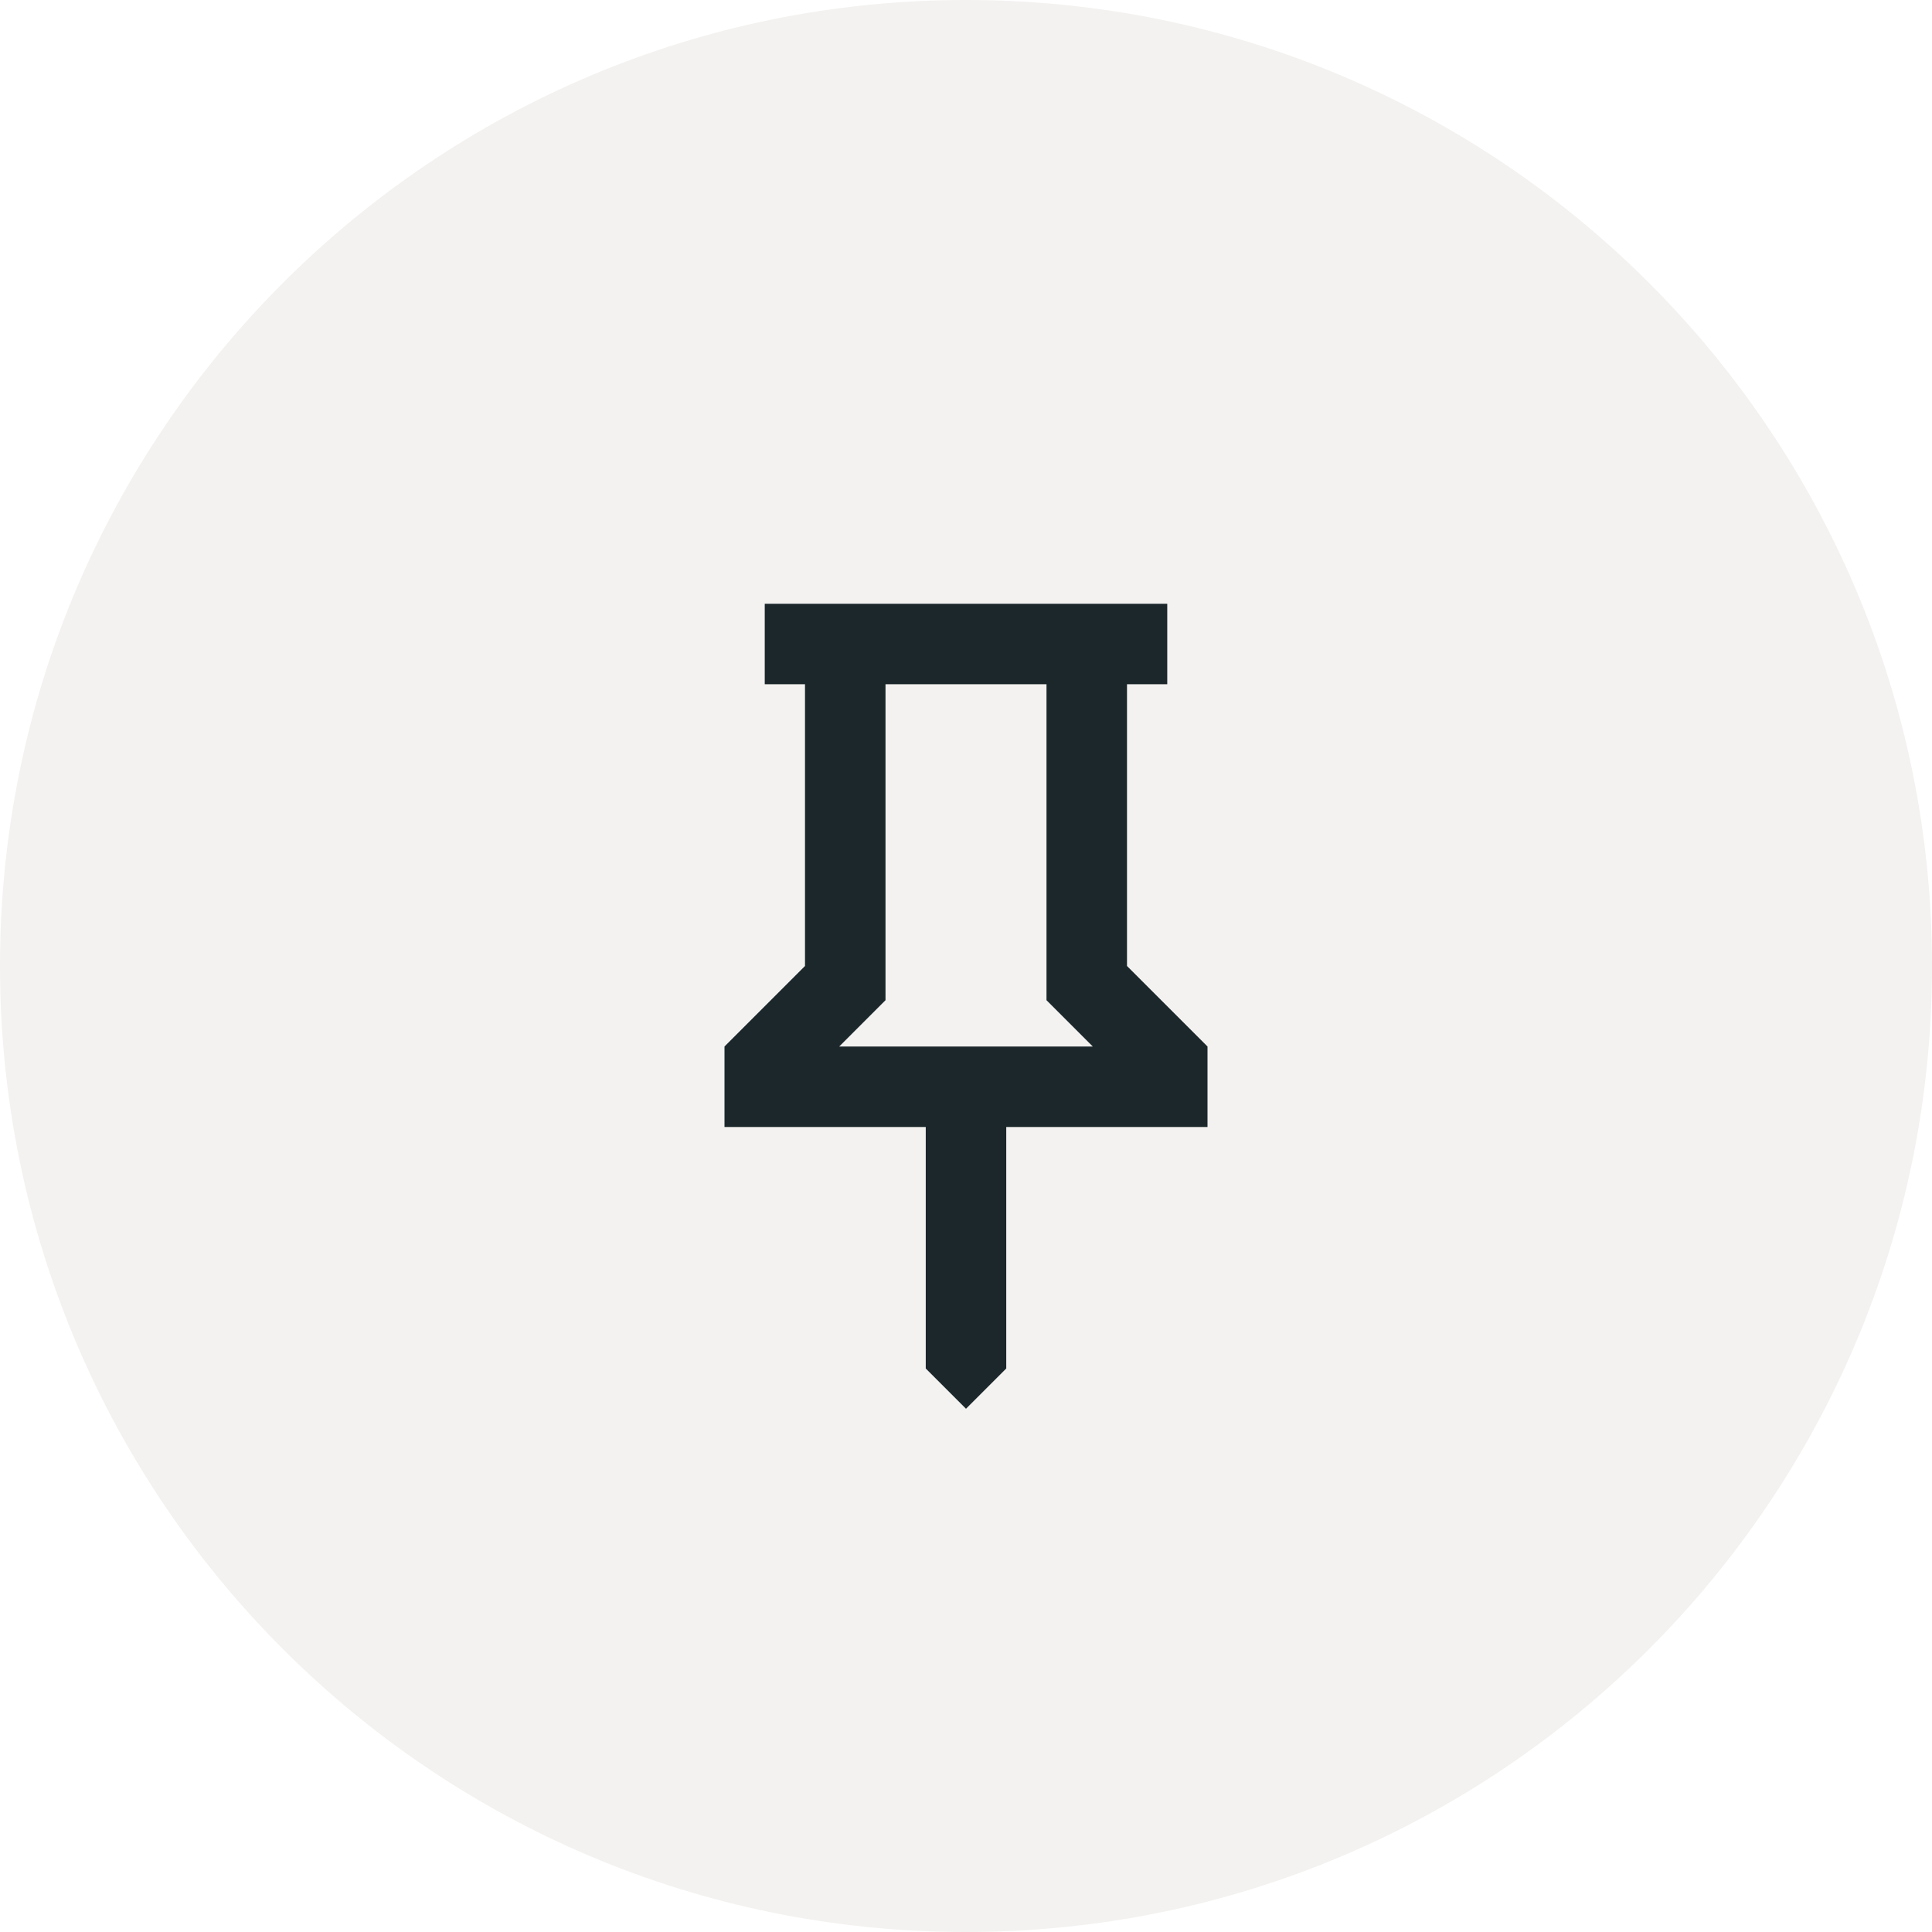
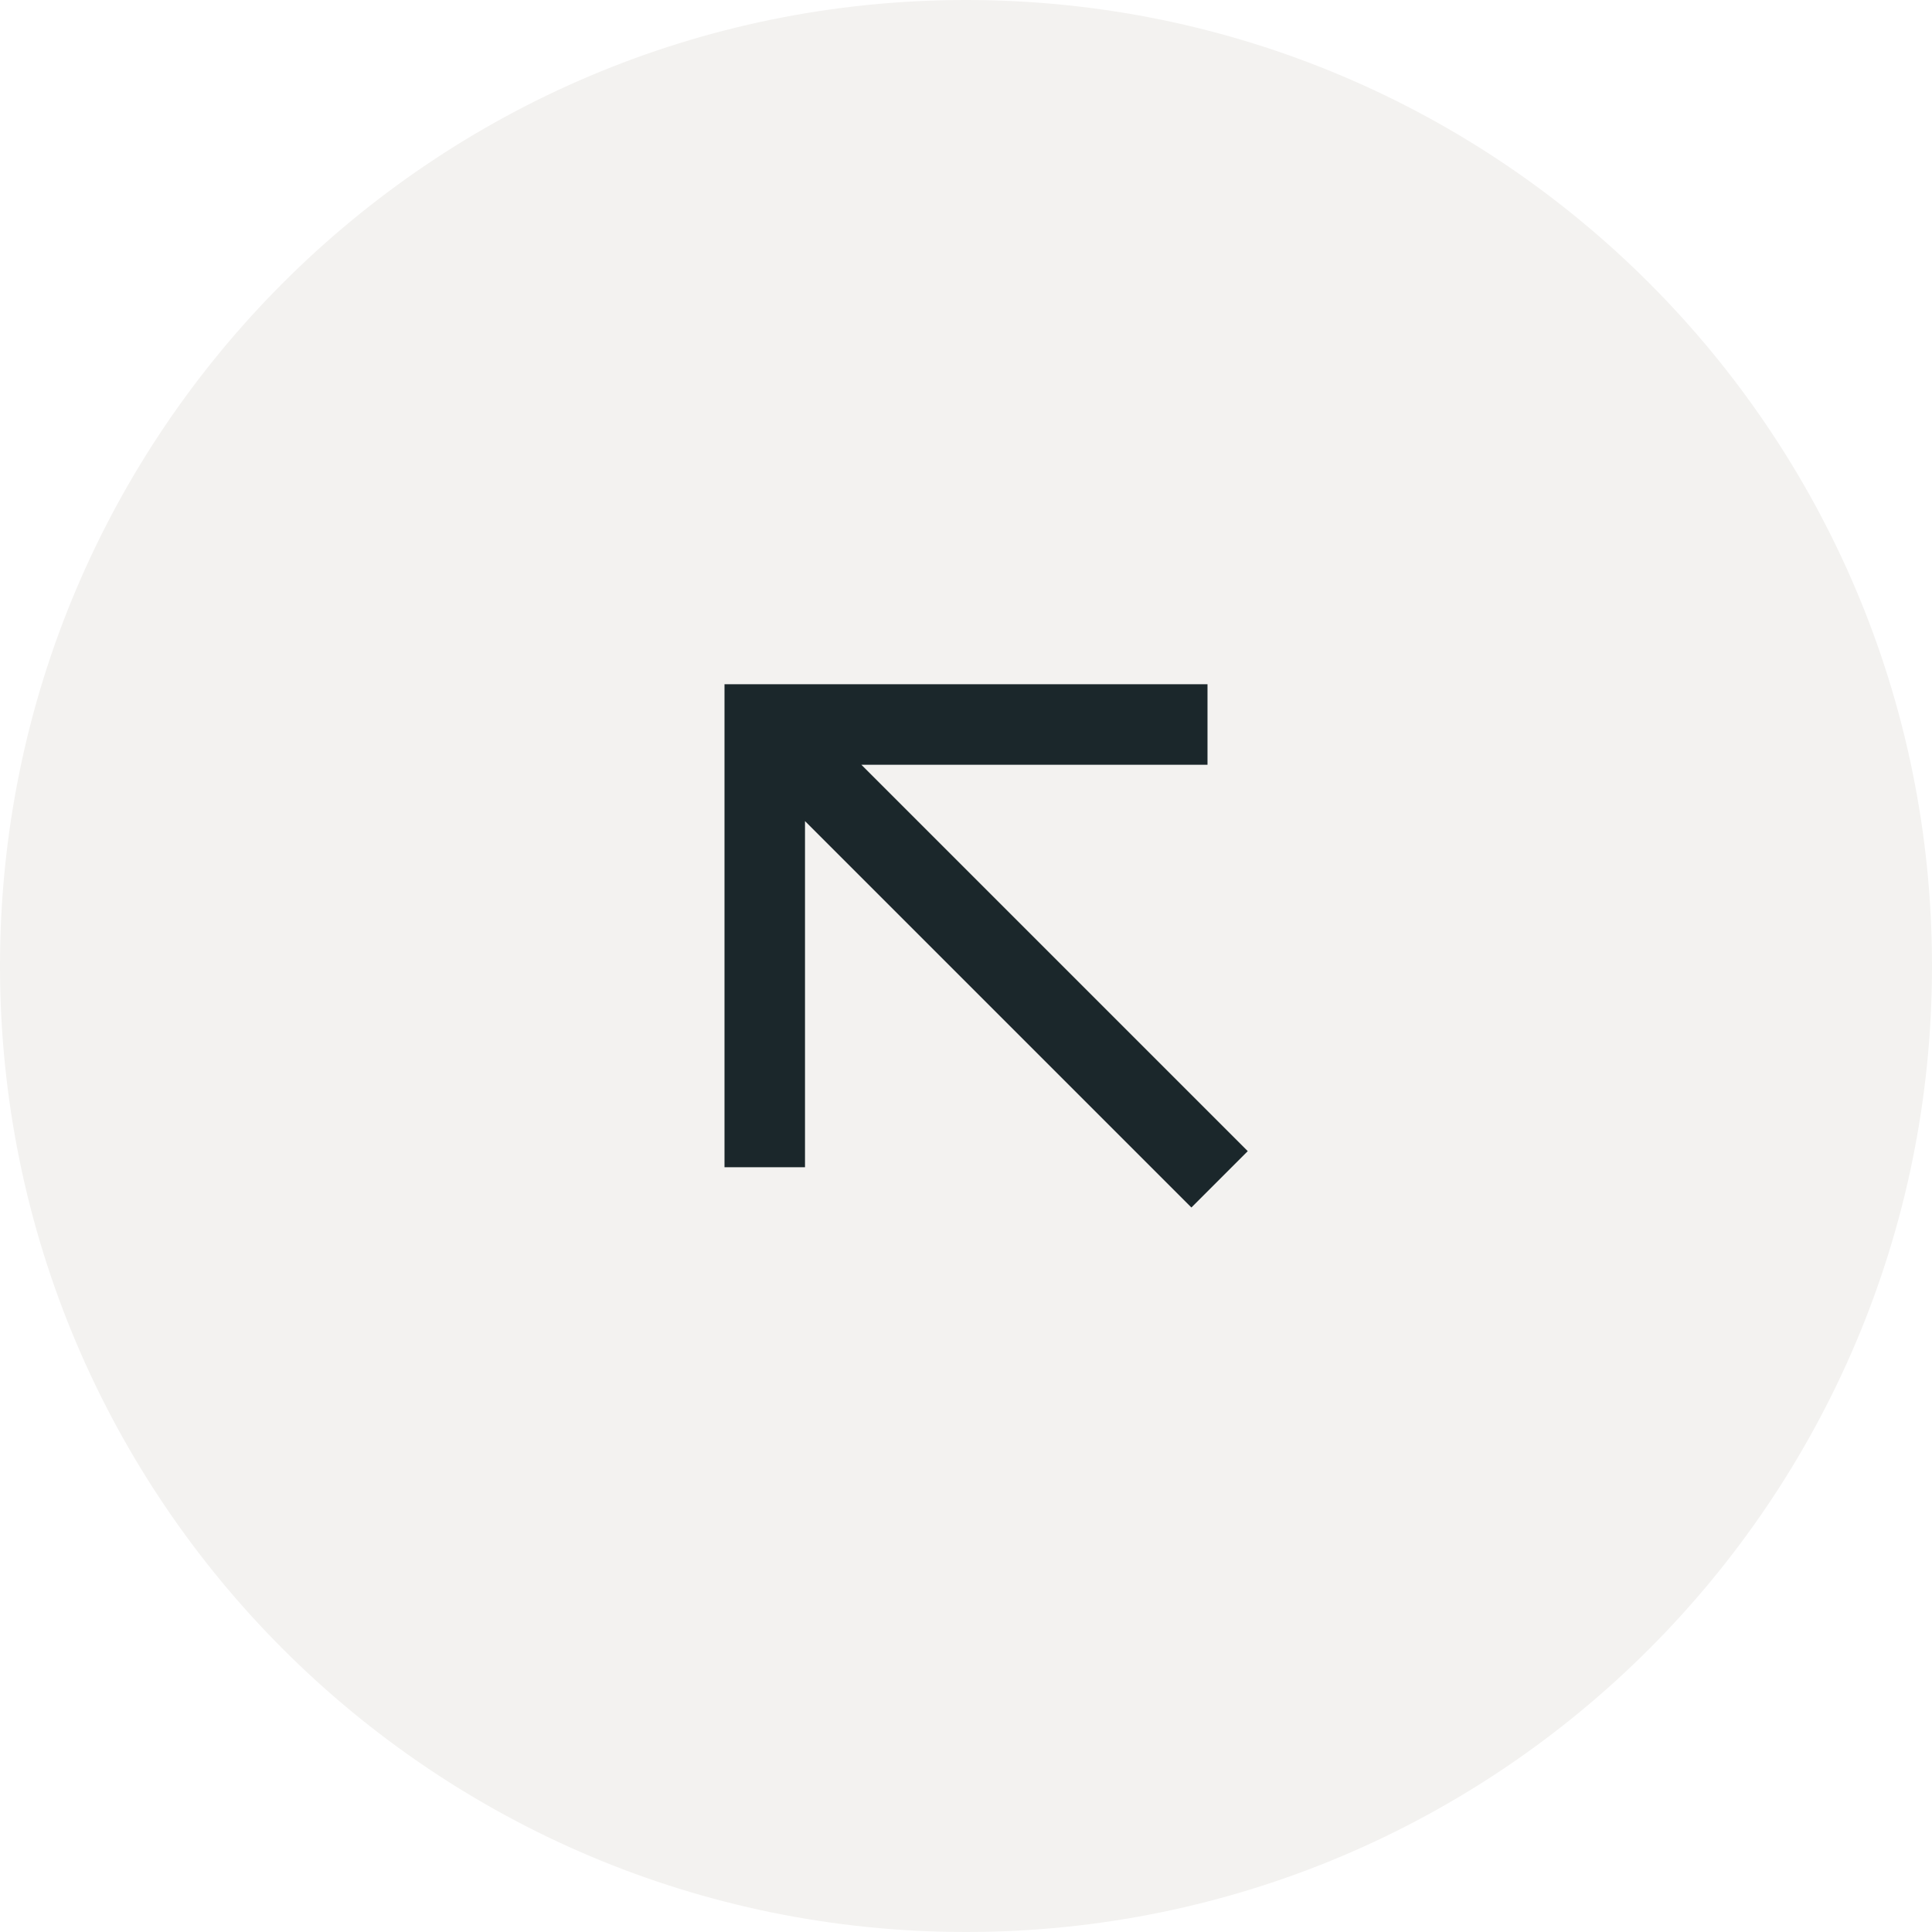
<svg xmlns="http://www.w3.org/2000/svg" preserveAspectRatio="none" overflow="visible" style="display: block;" width="48" height="48" viewBox="0 0 48 48" fill="none">
  <g id="EDIT Button">
    <circle id="Ellipse 2" cx="24" cy="24" r="24" fill="#F3F2F0" />
-     <g id="keep">
+     <g id="arrow_insert">
      <mask id="mask0_0_20" style="mask-type:alpha" maskUnits="userSpaceOnUse" x="12" y="12" width="24" height="24">
        <rect id="Bounding box" x="12" y="12" width="24" height="24" fill="#D9D9D9" />
      </mask>
      <g mask="url(#mask0_0_20)">
-         <path id="keep_2" d="M28 24L30 26V28H25V34L24 35L23 34V28H18V26L20 24V17H19V15H29V17H28V24ZM20.85 26H27.15L26 24.85V17H22V24.85L20.85 26Z" fill="#1B272B" />
+         <path id="arrow_insert_2" d="M29.6 30L20 20.4V29H18V17H30V19H21.4L31 28.6L29.6 30Z" fill="#1B272B" />
      </g>
    </g>
  </g>
</svg>
